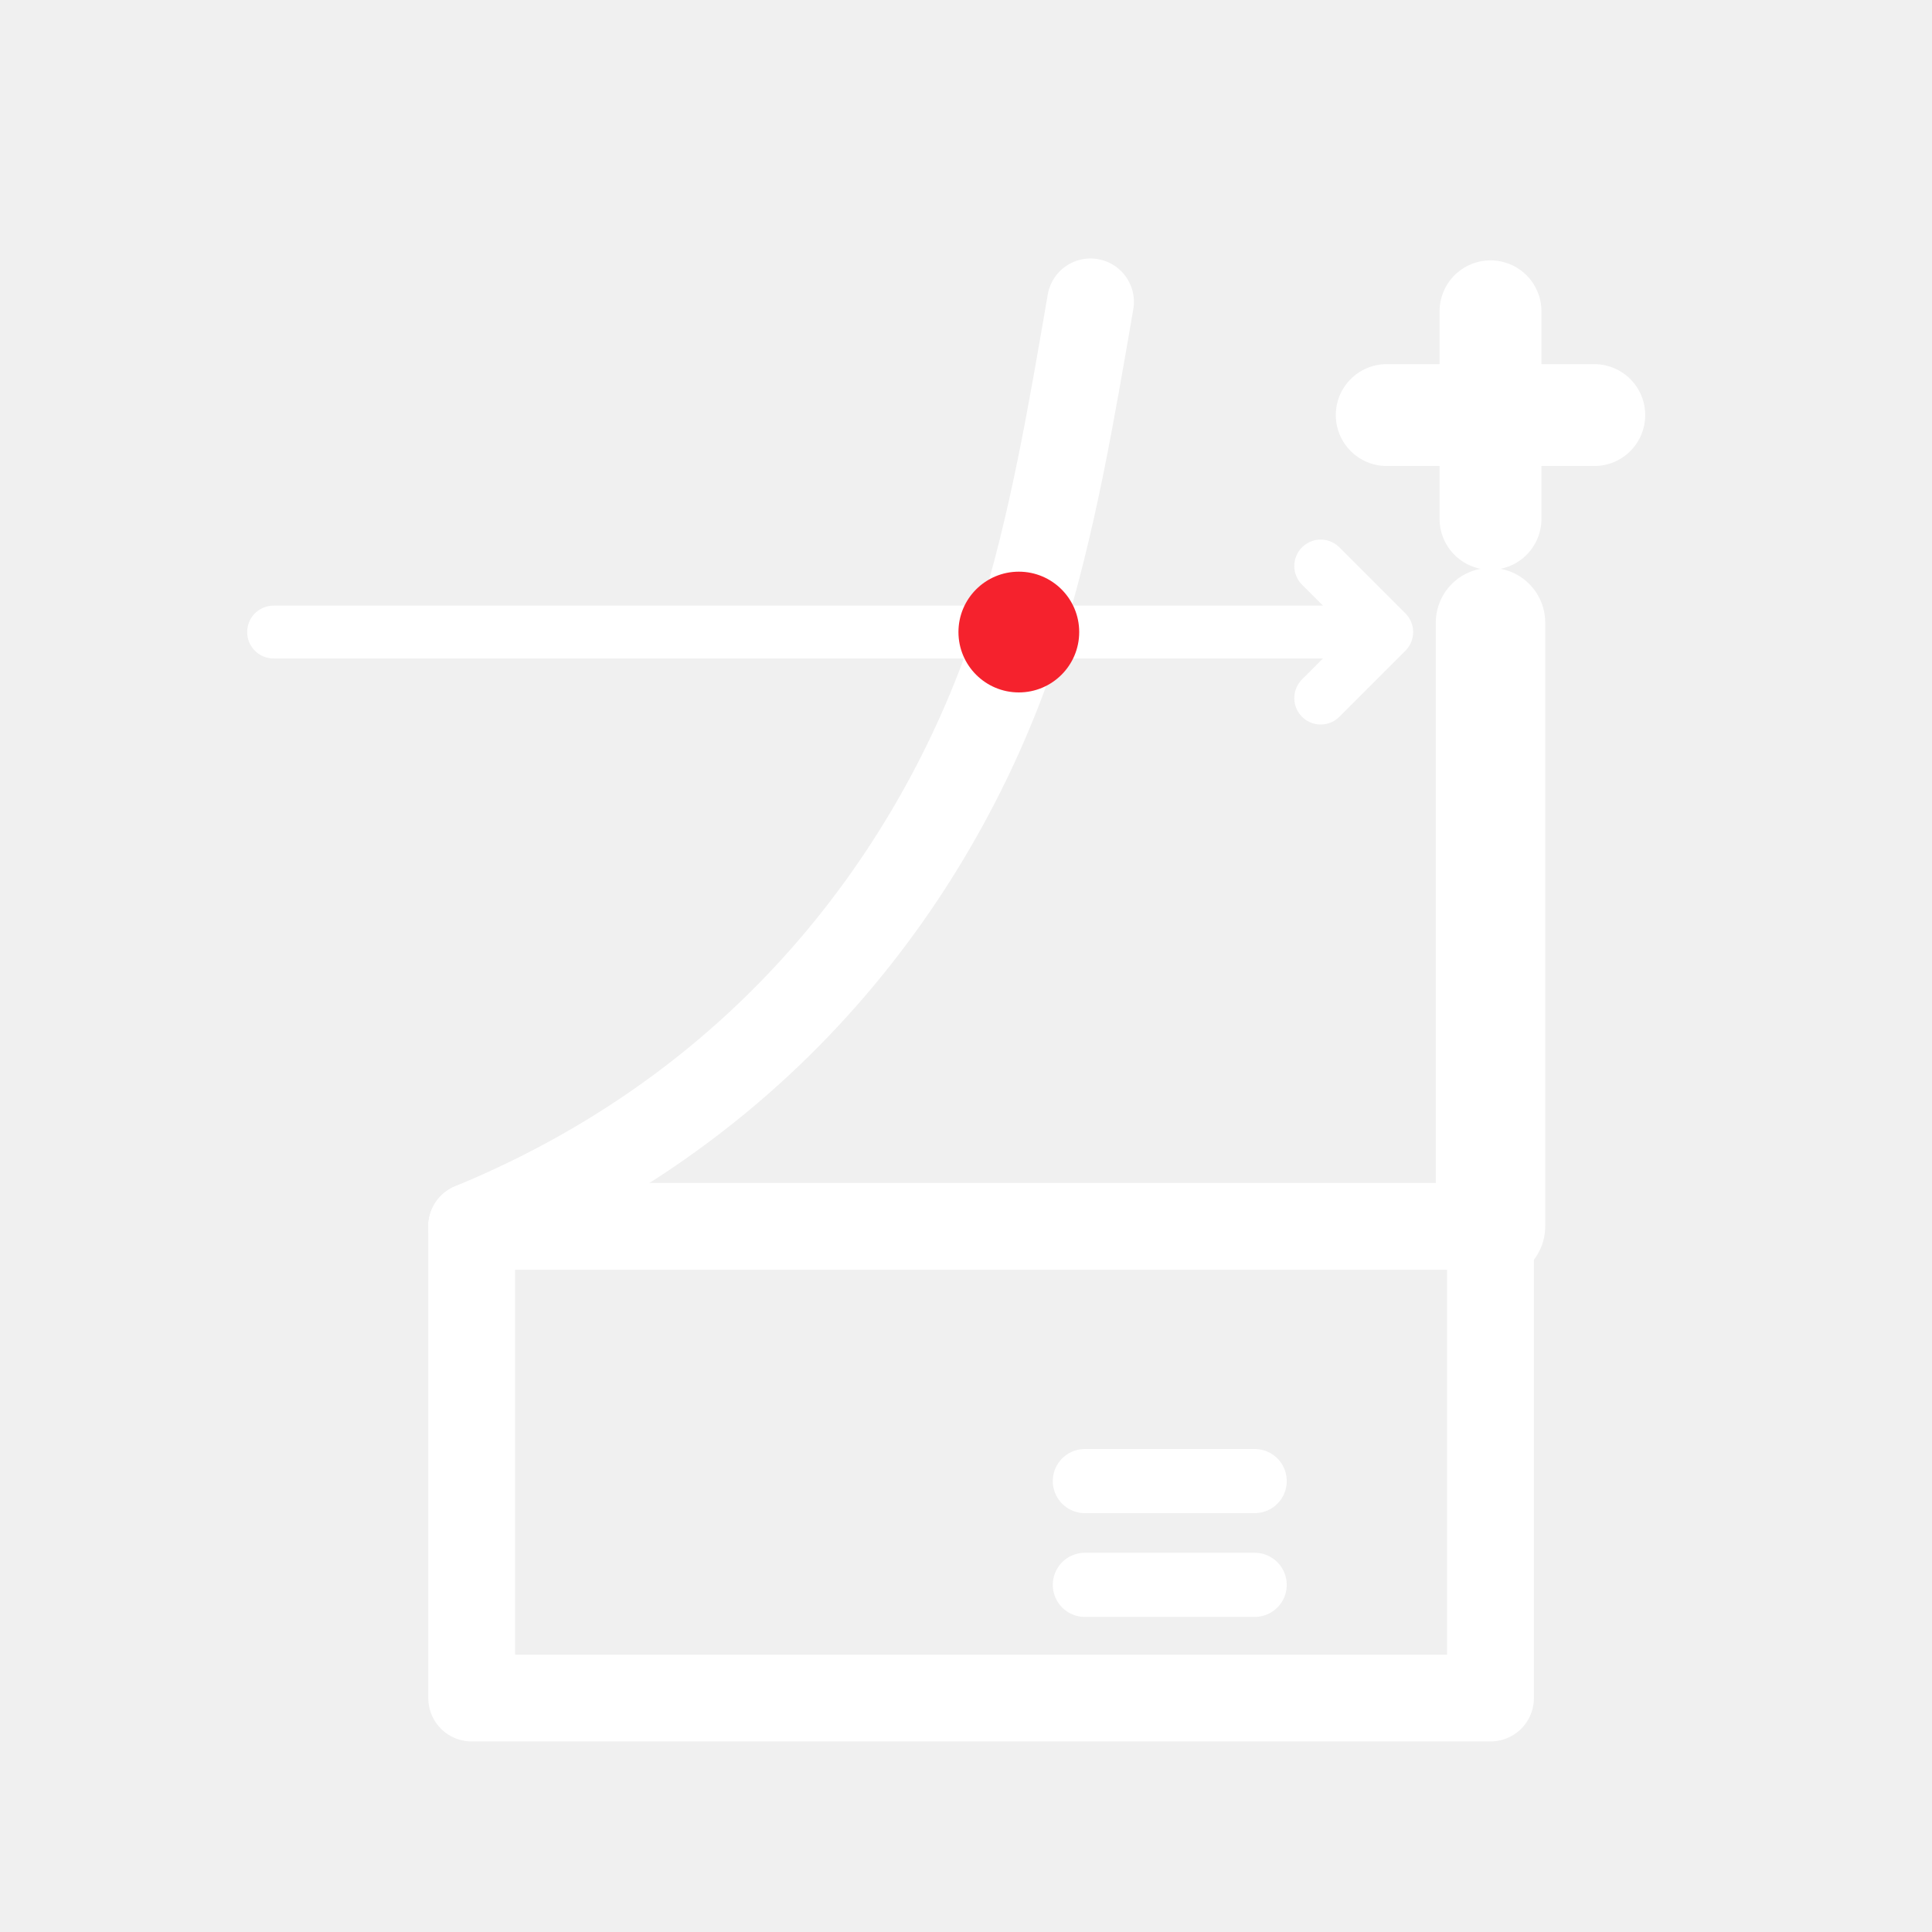
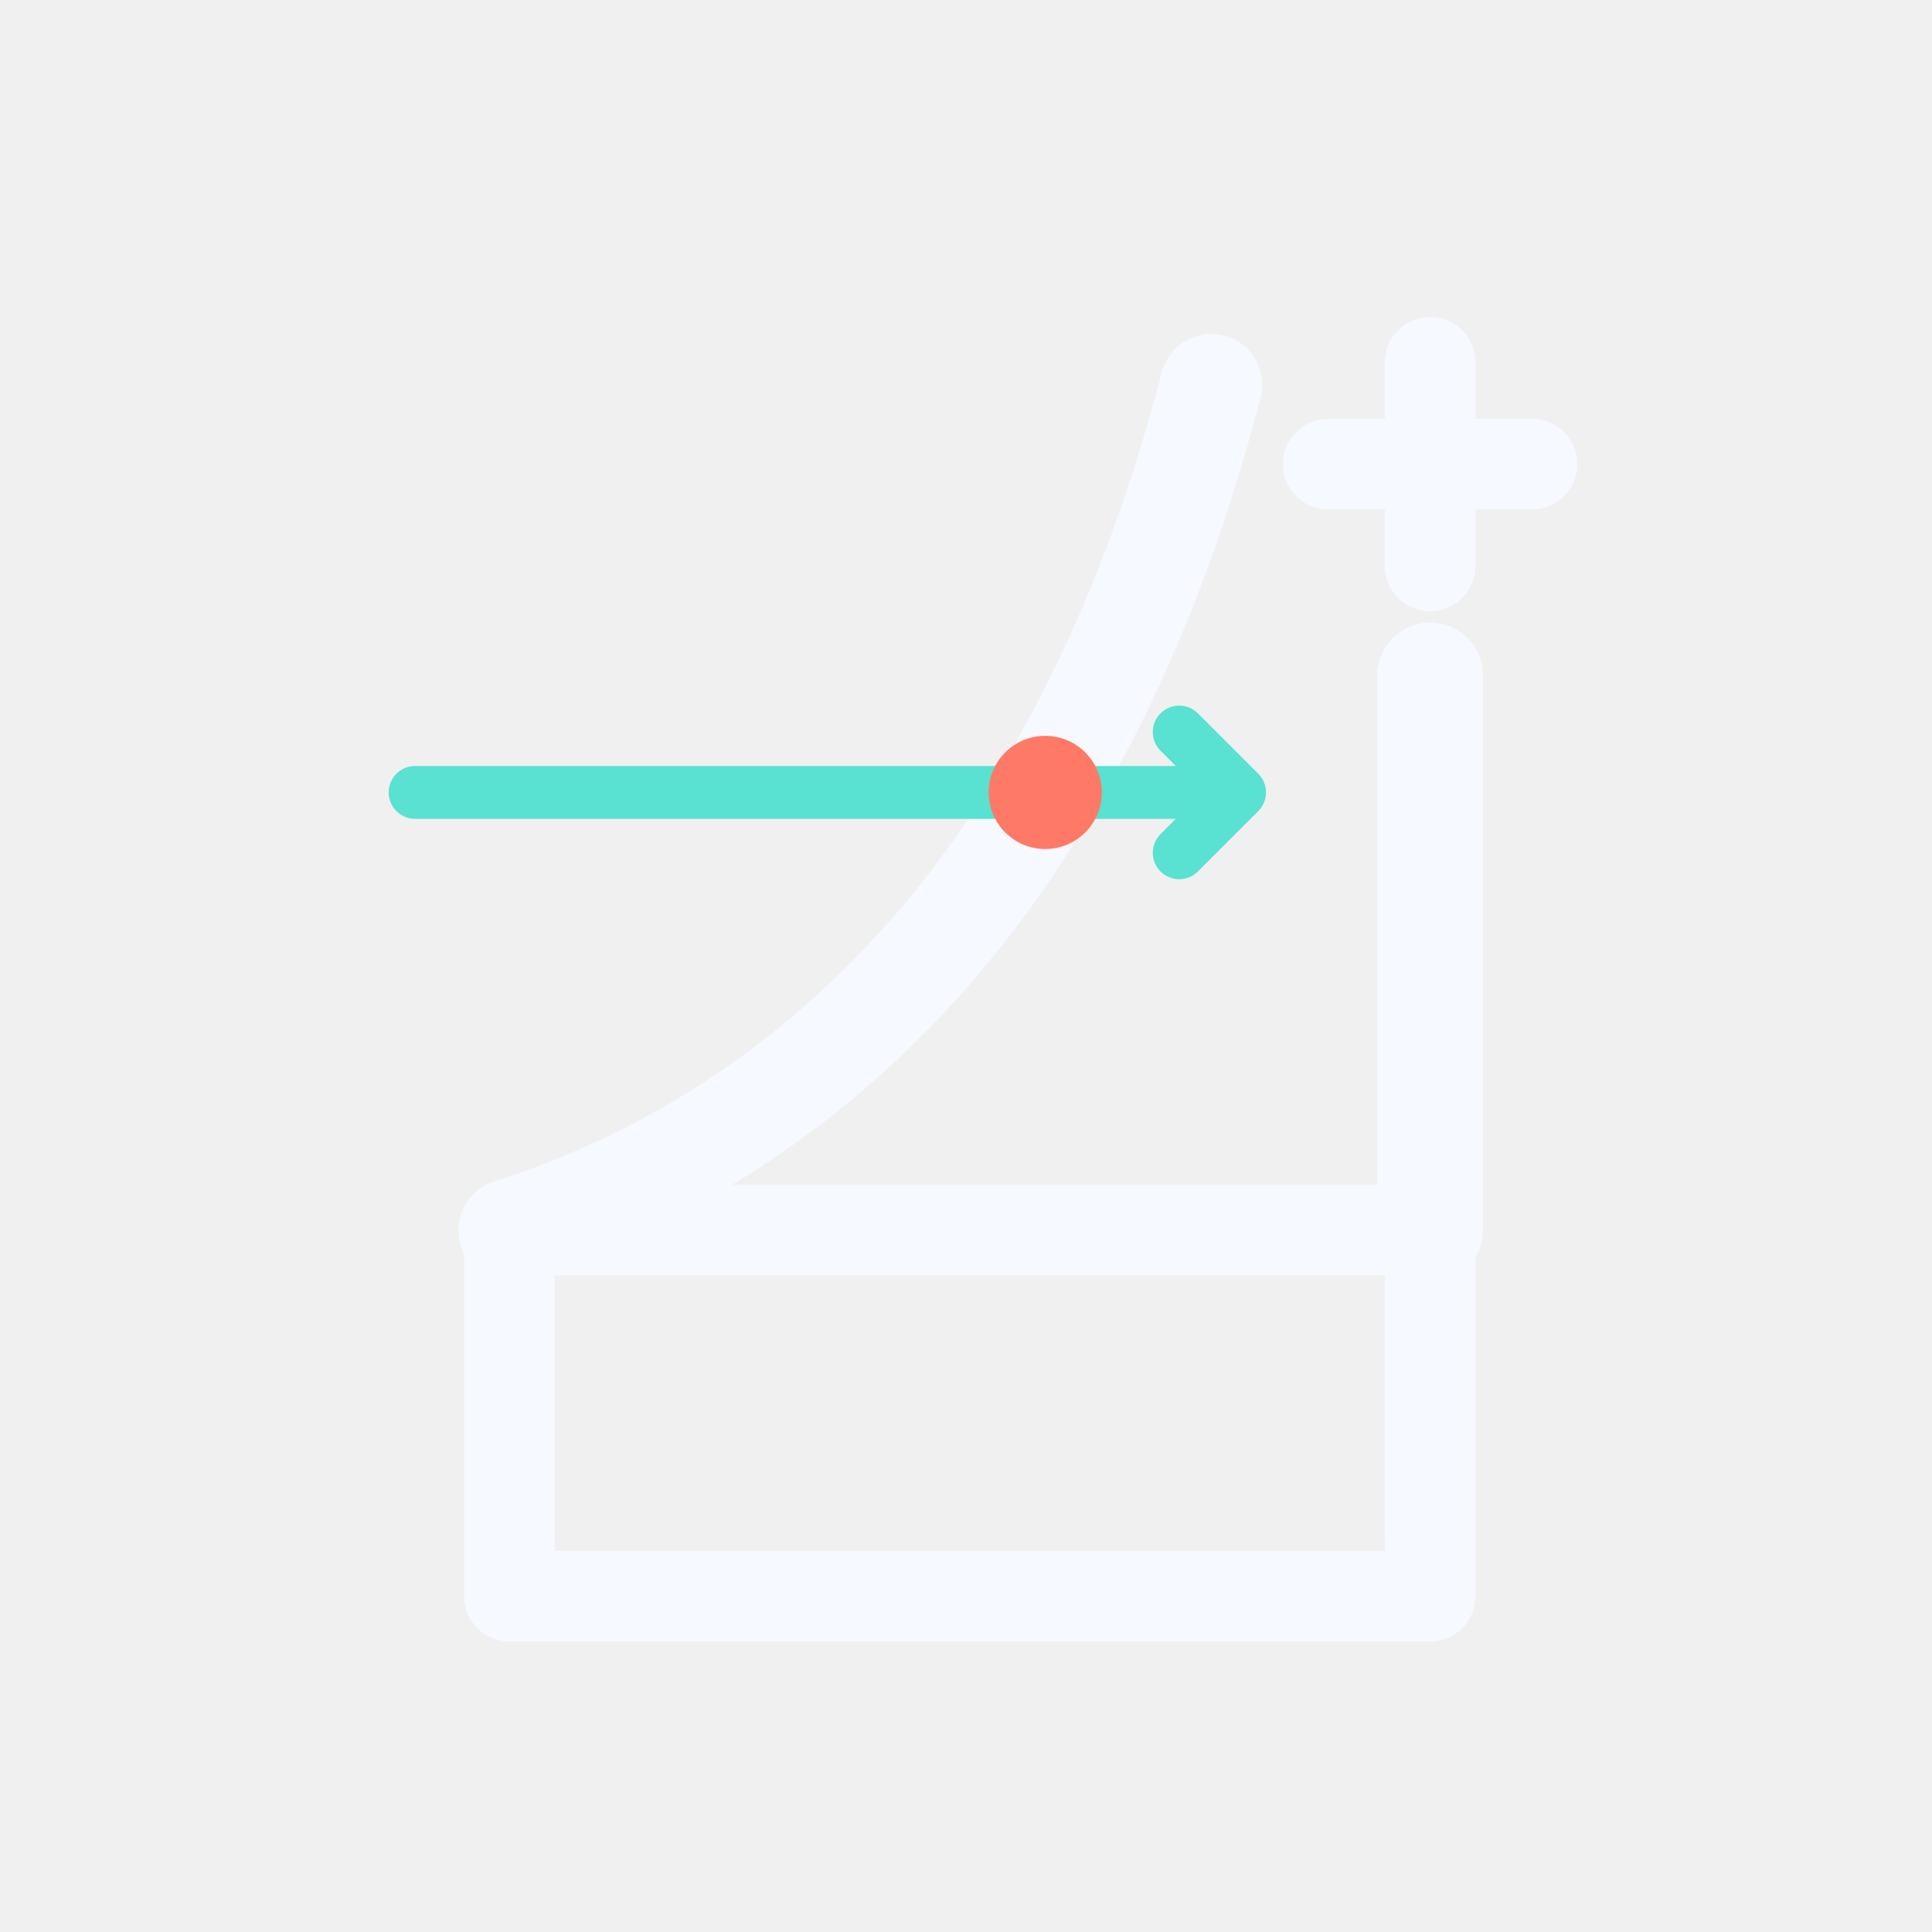
<svg xmlns="http://www.w3.org/2000/svg" viewBox="0 0 1024 1024" role="img" aria-labelledby="title">
-   <g fill="none" stroke="#fff" stroke-linecap="round" stroke-linejoin="round">
-     <path d="M250 650C420 580 505 445 540 335C558 278 568 218 578 160" stroke-width="46" />
-     <path d="M145 335H735M700 300L735 335L700 370" stroke-width="28" />
-     <path d="M250 650H790V900H250Z" stroke-width="46" />
-     <path d="M790 650V330" stroke-width="58" />
-     <path d="M735 220H845M790 165V275" stroke-width="54" />
-     <path d="M575 785H665M575 840H665" stroke-width="34" />
+   <g fill="none" stroke-linecap="round" stroke-linejoin="round">
+     <path d="M270 652H758V846H270Z" stroke="#F6F9FF" stroke-width="48" />
+     <path d="M758 652V358" stroke="#F6F9FF" stroke-width="56" />
+     <path d="M704 246H812M758 192V300" stroke="#F6F9FF" stroke-width="48" />
+     <path d="M270 652C392 613 485 532 548 430C592 359 621 284 642 204" stroke="#F6F9FF" stroke-width="54" />
+     <path d="M220 420H657M625 388L657 420L625 452" stroke="#59E1D1" stroke-width="28" />
  </g>
-   <circle cx="540" cy="335" r="32" fill="#F5222D" />
+   <circle cx="554" cy="420" r="30" fill="#FF7A66" />
</svg>
